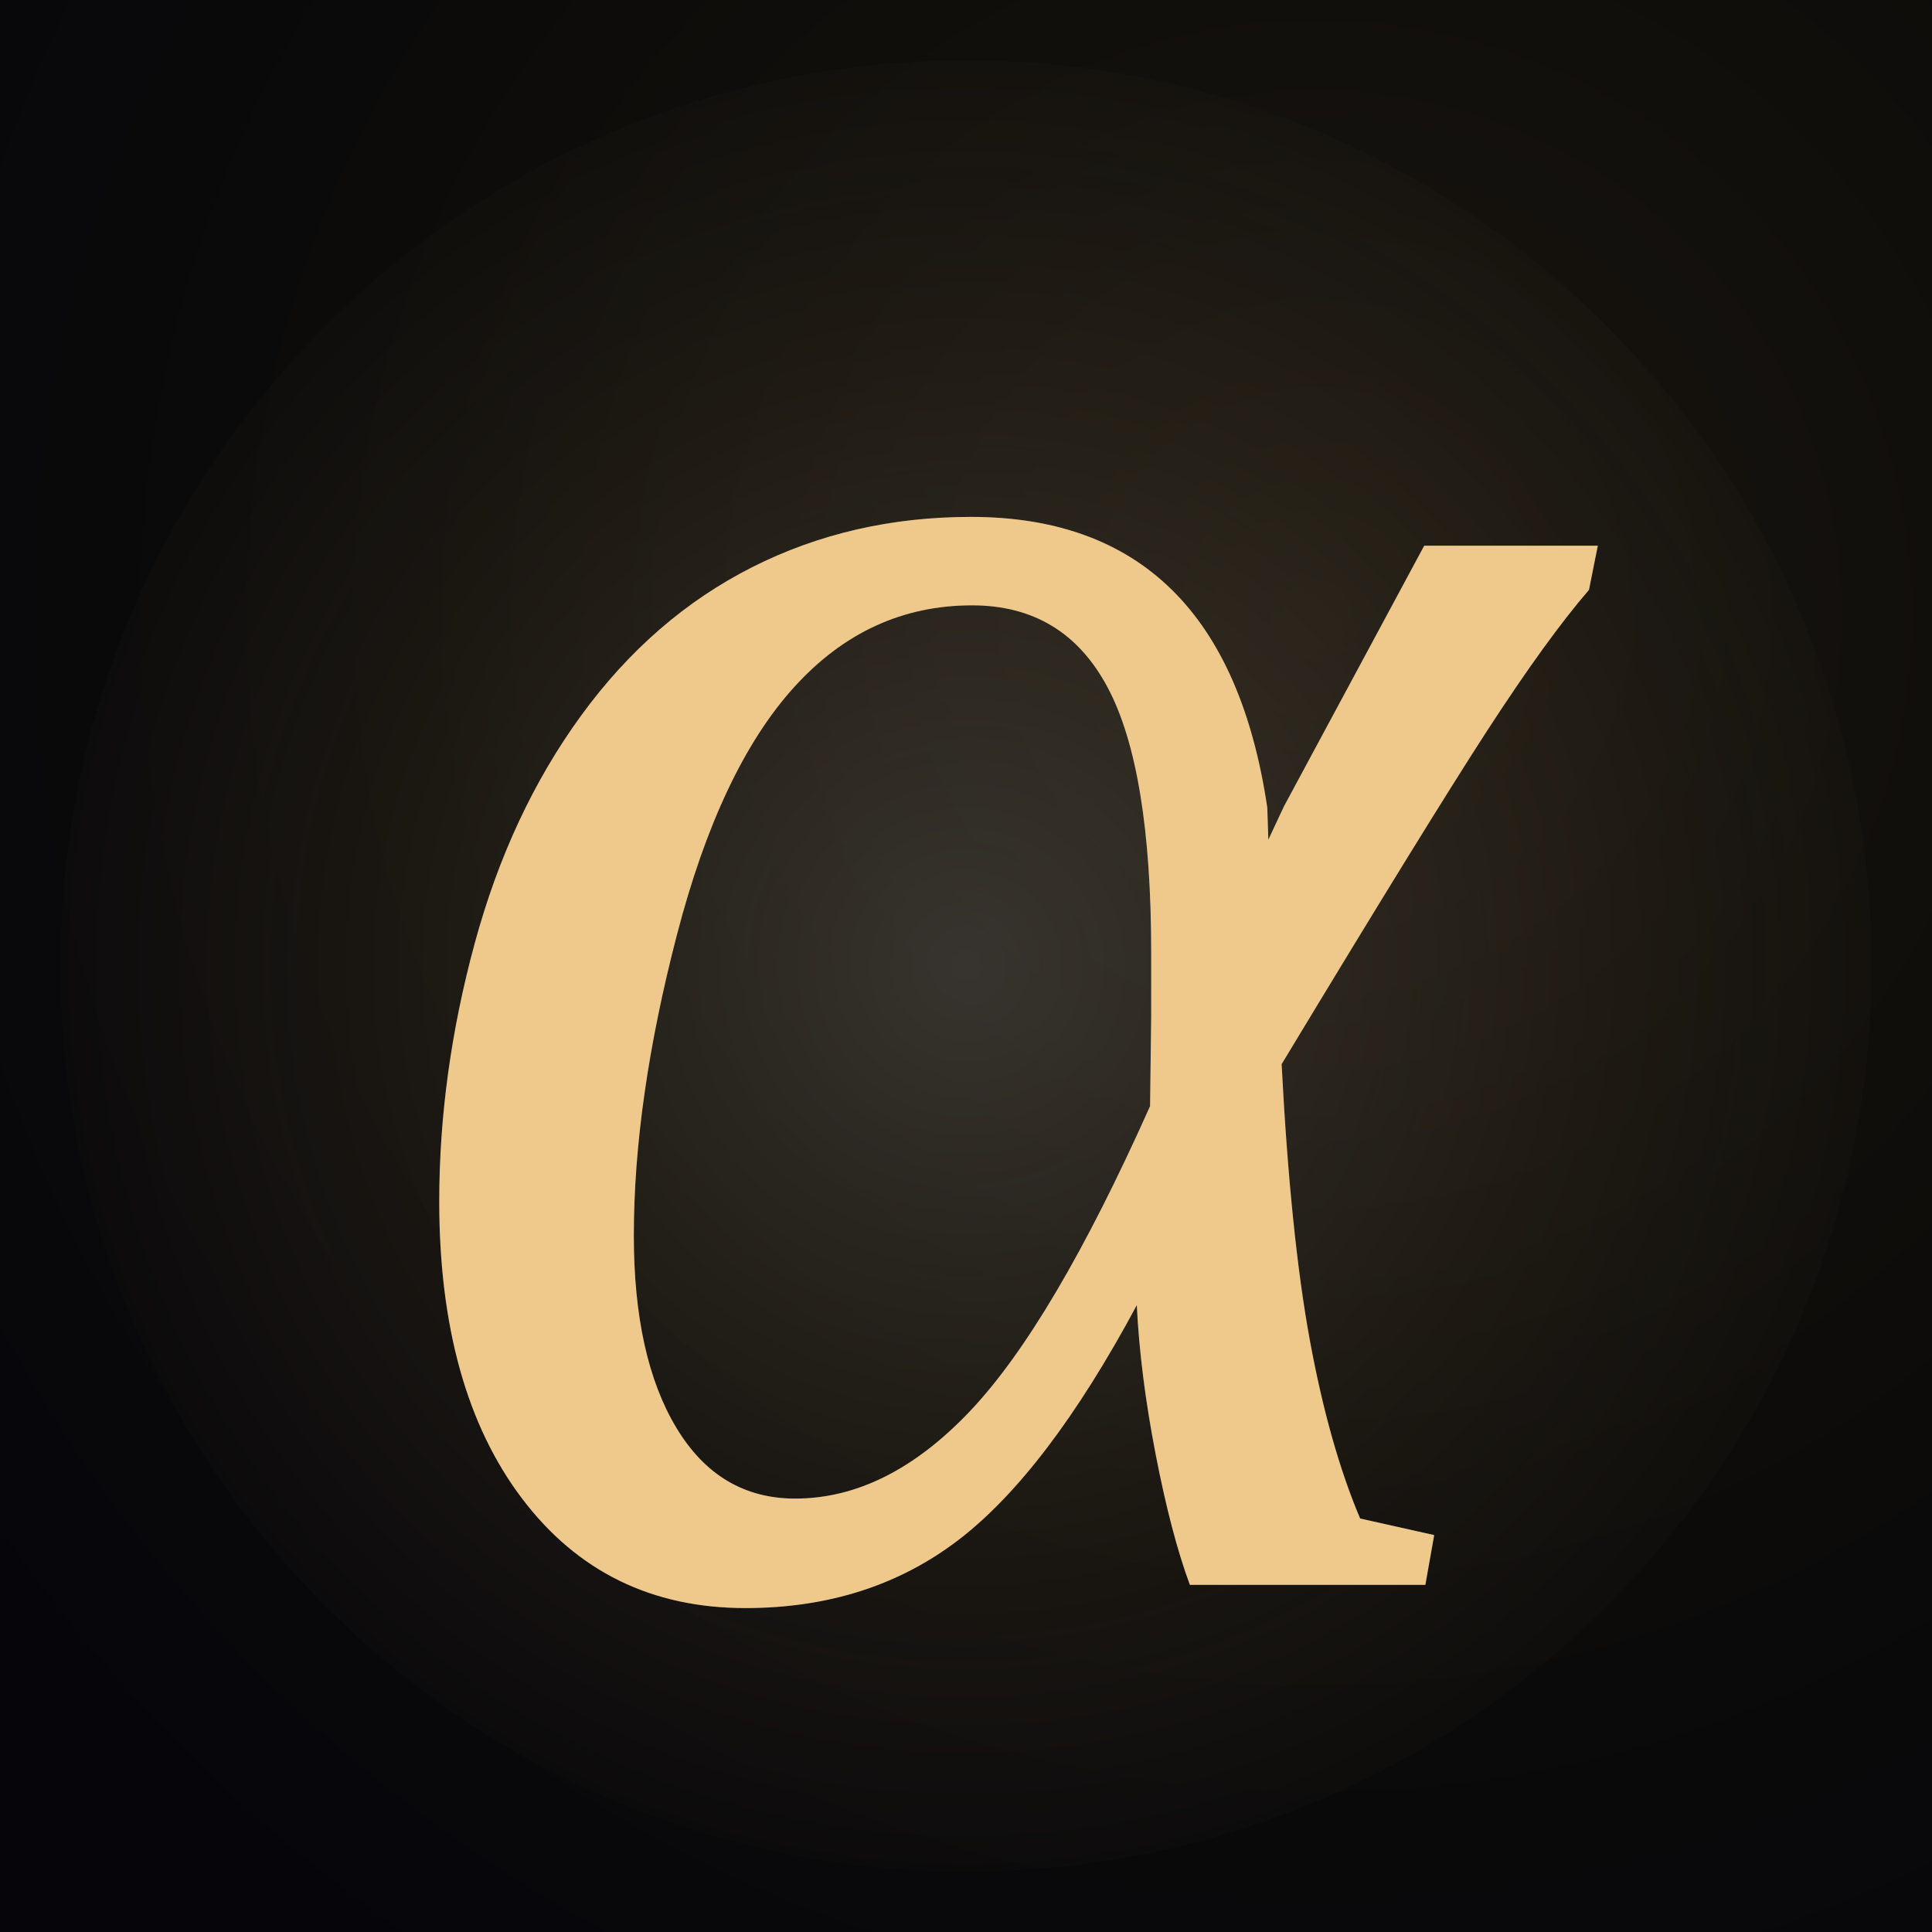
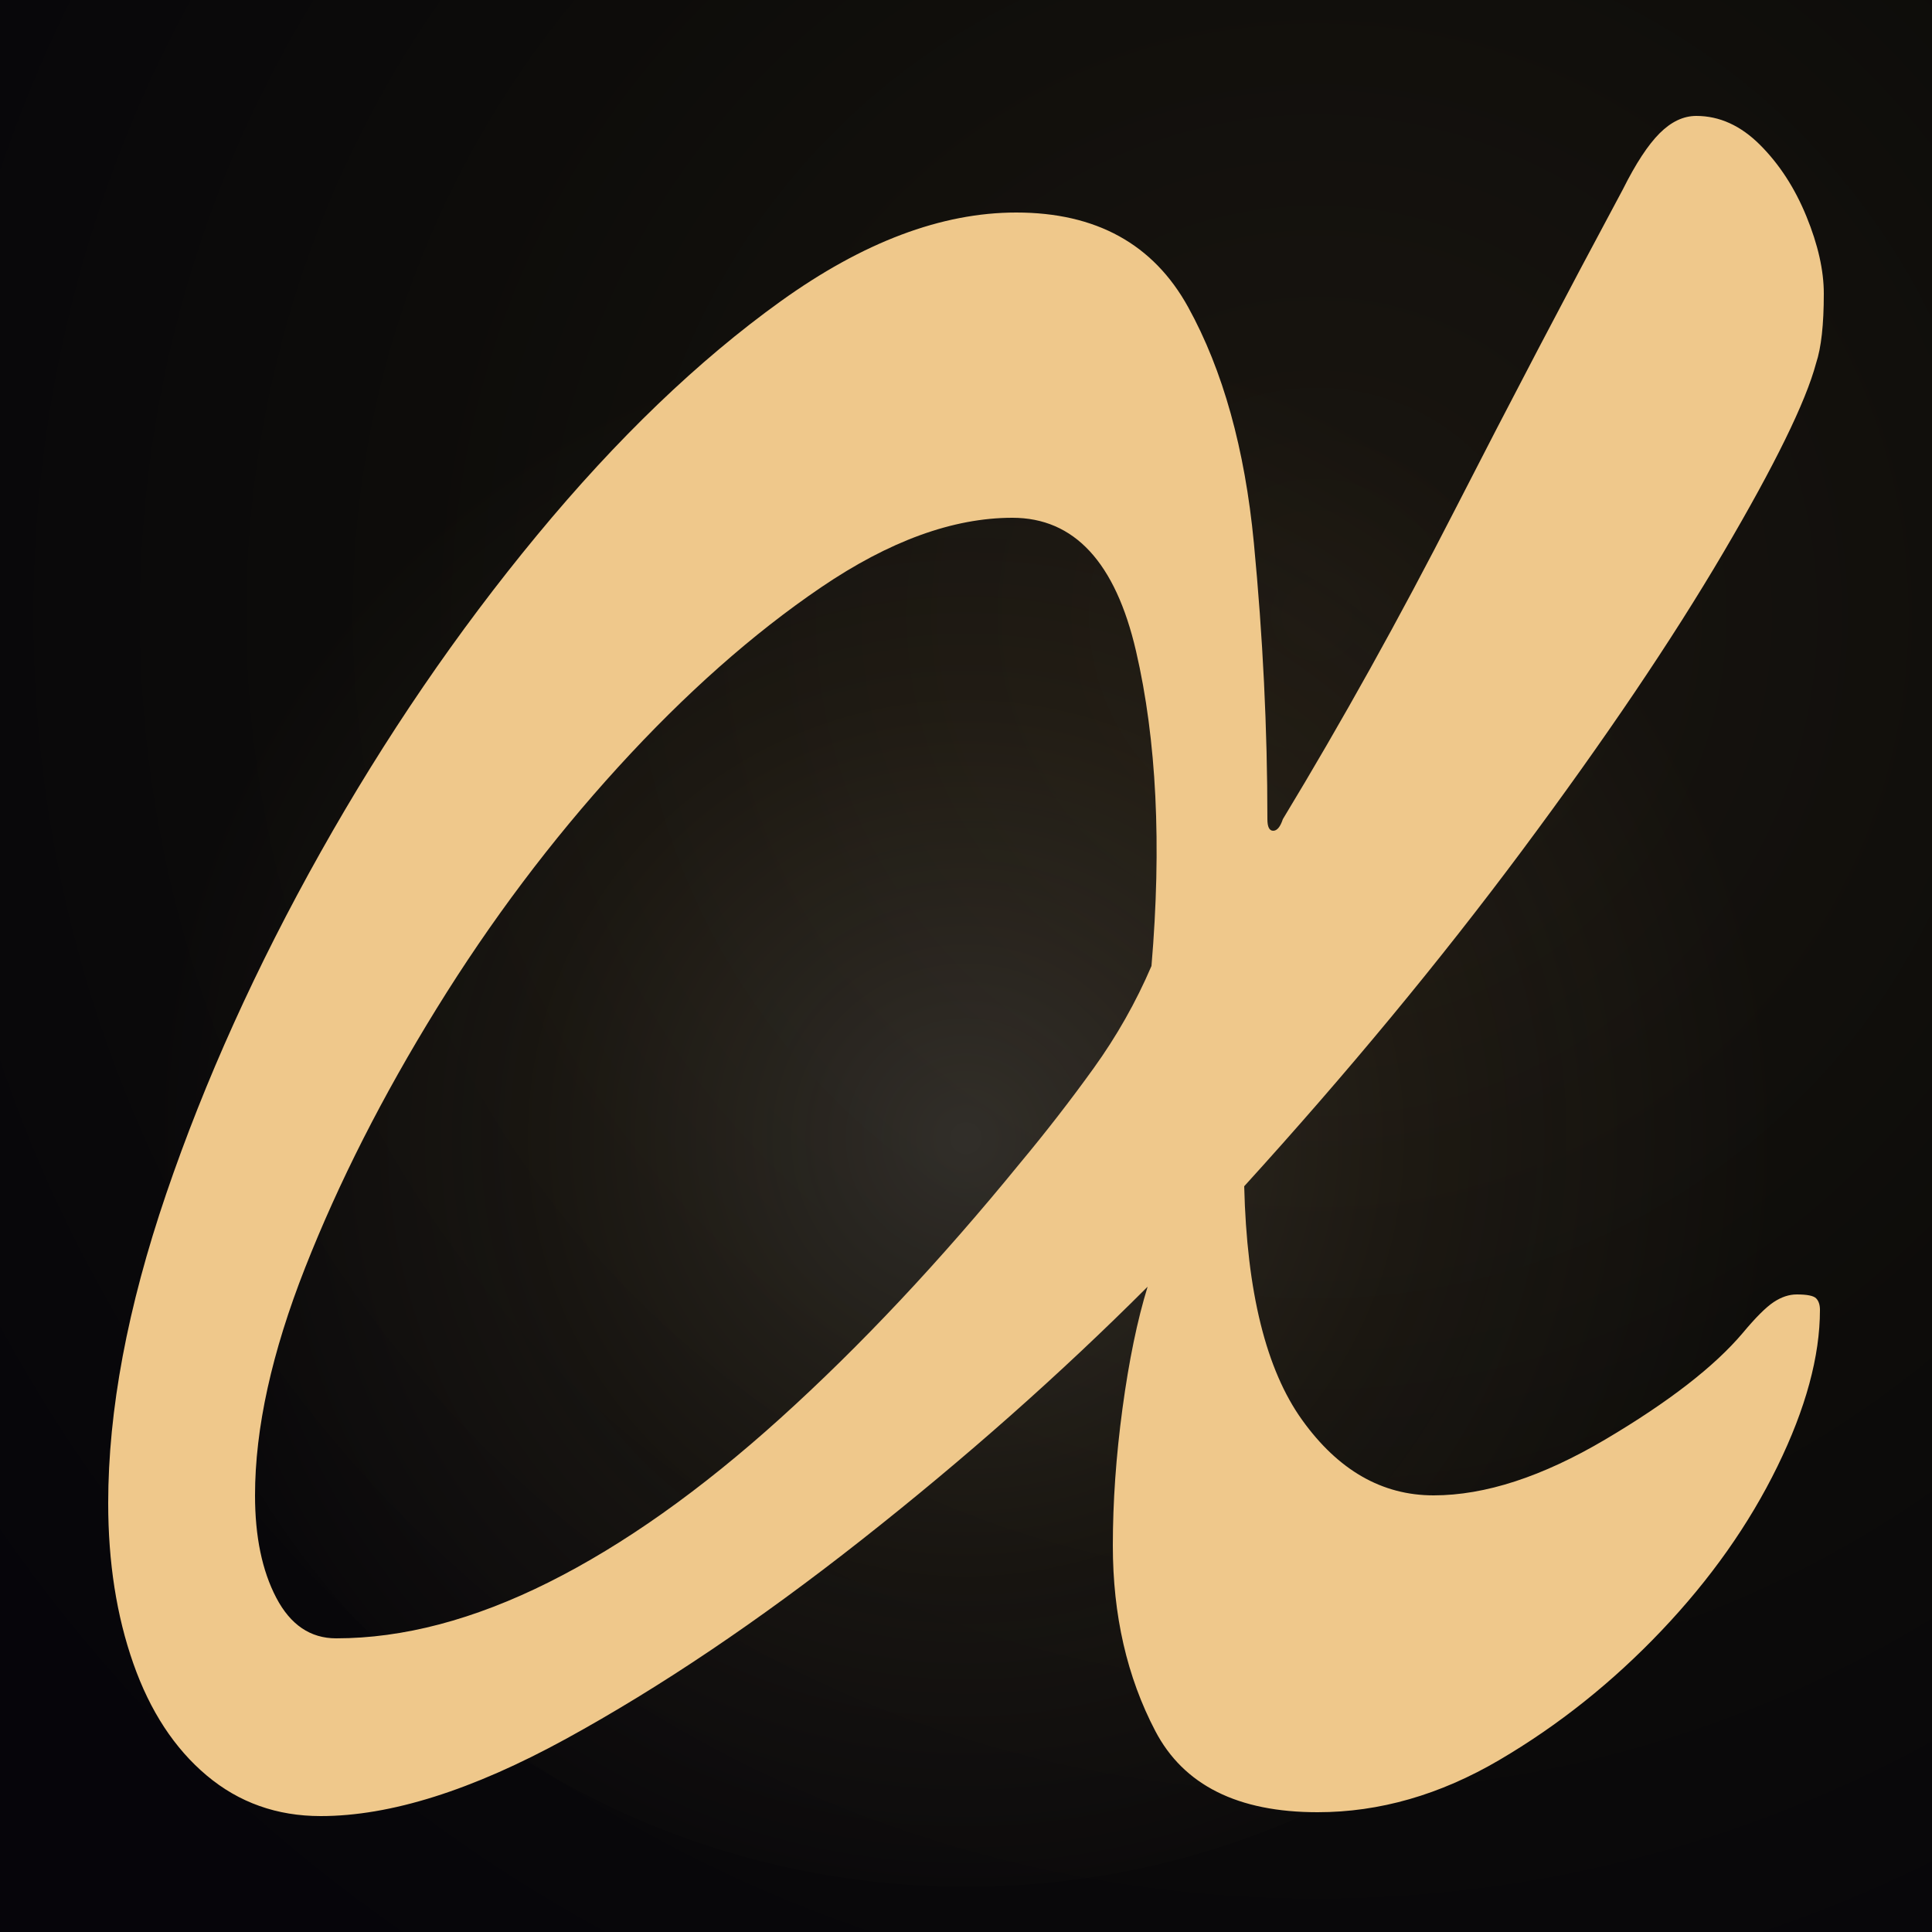
<svg xmlns="http://www.w3.org/2000/svg" viewBox="0 0 512 512" width="512" height="512">
  <defs>
    <radialGradient id="bg" cx="68%" cy="32%" r="85%">
      <stop offset="0%" stop-color="#1a1610" />
      <stop offset="55%" stop-color="#0d0c0a" />
      <stop offset="100%" stop-color="#06050a" />
    </radialGradient>
-     <radialGradient id="halo" cx="50%" cy="50%" r="55%">
-       <stop offset="0%" stop-color="#f5efe2" stop-opacity="0.16" />
-       <stop offset="60%" stop-color="#efc88b" stop-opacity="0.06" />
+     <radialGradient id="halo" cx="50%" cy="55%" r="50%">
+       <stop offset="0%" stop-color="#f5efe2" stop-opacity="0.14" />
+       <stop offset="55%" stop-color="#efc88b" stop-opacity="0.05" />
      <stop offset="100%" stop-color="#efc88b" stop-opacity="0" />
    </radialGradient>
  </defs>
  <rect width="512" height="512" fill="url(#bg)" />
-   <circle cx="256" cy="256" r="240" fill="url(#halo)" />
-   <text x="256" y="420" font-family="EB Garamond, Garamond, Georgia, 'Times New Roman', serif" font-style="italic" font-weight="500" font-size="600" text-anchor="middle" fill="#f5efe2" fill-opacity="0.16" letter-spacing="-0.02em">α</text>
-   <text x="256" y="420" font-family="EB Garamond, Garamond, Georgia, 'Times New Roman', serif" font-style="italic" font-weight="500" font-size="600" text-anchor="middle" fill="#efc88b" letter-spacing="-0.02em">α</text>
+   <circle cx="256" cy="280" r="220" fill="url(#halo)" />
+   <g transform="translate(25.60, 465.92) scale(1.024, -1.024)">
+     <path d="M58 -15Q41 -15 28.5 -4.5Q16 6 9.5 24.5Q3 43 3 66Q3 102 18.0 146.0Q33 190 58.0 234.5Q83 279 114.0 316.5Q145 354 177.0 377.0Q209 400 238 400Q269 400 282.5 375.5Q296 351 299.5 314.5Q303 278 303 243Q303 240 304.5 240.0Q306 240 307 243Q330 281 351.5 323.0Q373 365 395 406Q400 416 404.5 420.5Q409 425 414 425Q423 425 430.5 417.5Q438 410 442.5 399.0Q447 388 447 379Q447 373 446.5 368.5Q446 364 445 361Q441 346 421.0 312.0Q401 278 369.0 235.0Q337 192 297 148Q298 107 312.0 87.5Q326 68 346 68Q366 68 390.5 82.5Q415 97 426 110Q431 116 434.0 118.0Q437 120 440 120Q444 120 445.0 119.0Q446 118 446 116Q446 98 435.0 75.5Q424 53 405.0 33.0Q386 13 363.0 -0.5Q340 -14 316 -14Q285 -14 274.0 7.0Q263 28 263 55Q263 72 265.5 90.5Q268 109 272 122Q238 88 198.0 56.5Q158 25 121.5 5.0Q85 -15 58 -15ZM62 31Q88 31 117.0 45.5Q146 60 177.0 88.0Q208 116 239 154Q249 166 258.0 178.5Q267 191 273 205Q277 252 269.0 286.5Q261 321 237 321Q214 321 187.5 303.0Q161 285 135.0 256.5Q109 228 88.0 194.0Q67 160 54.0 127.0Q41 94 41 68Q41 52 46.5 41.5Q52 31 62 31Z" fill="#efc88b" />
+   </g>
</svg>
